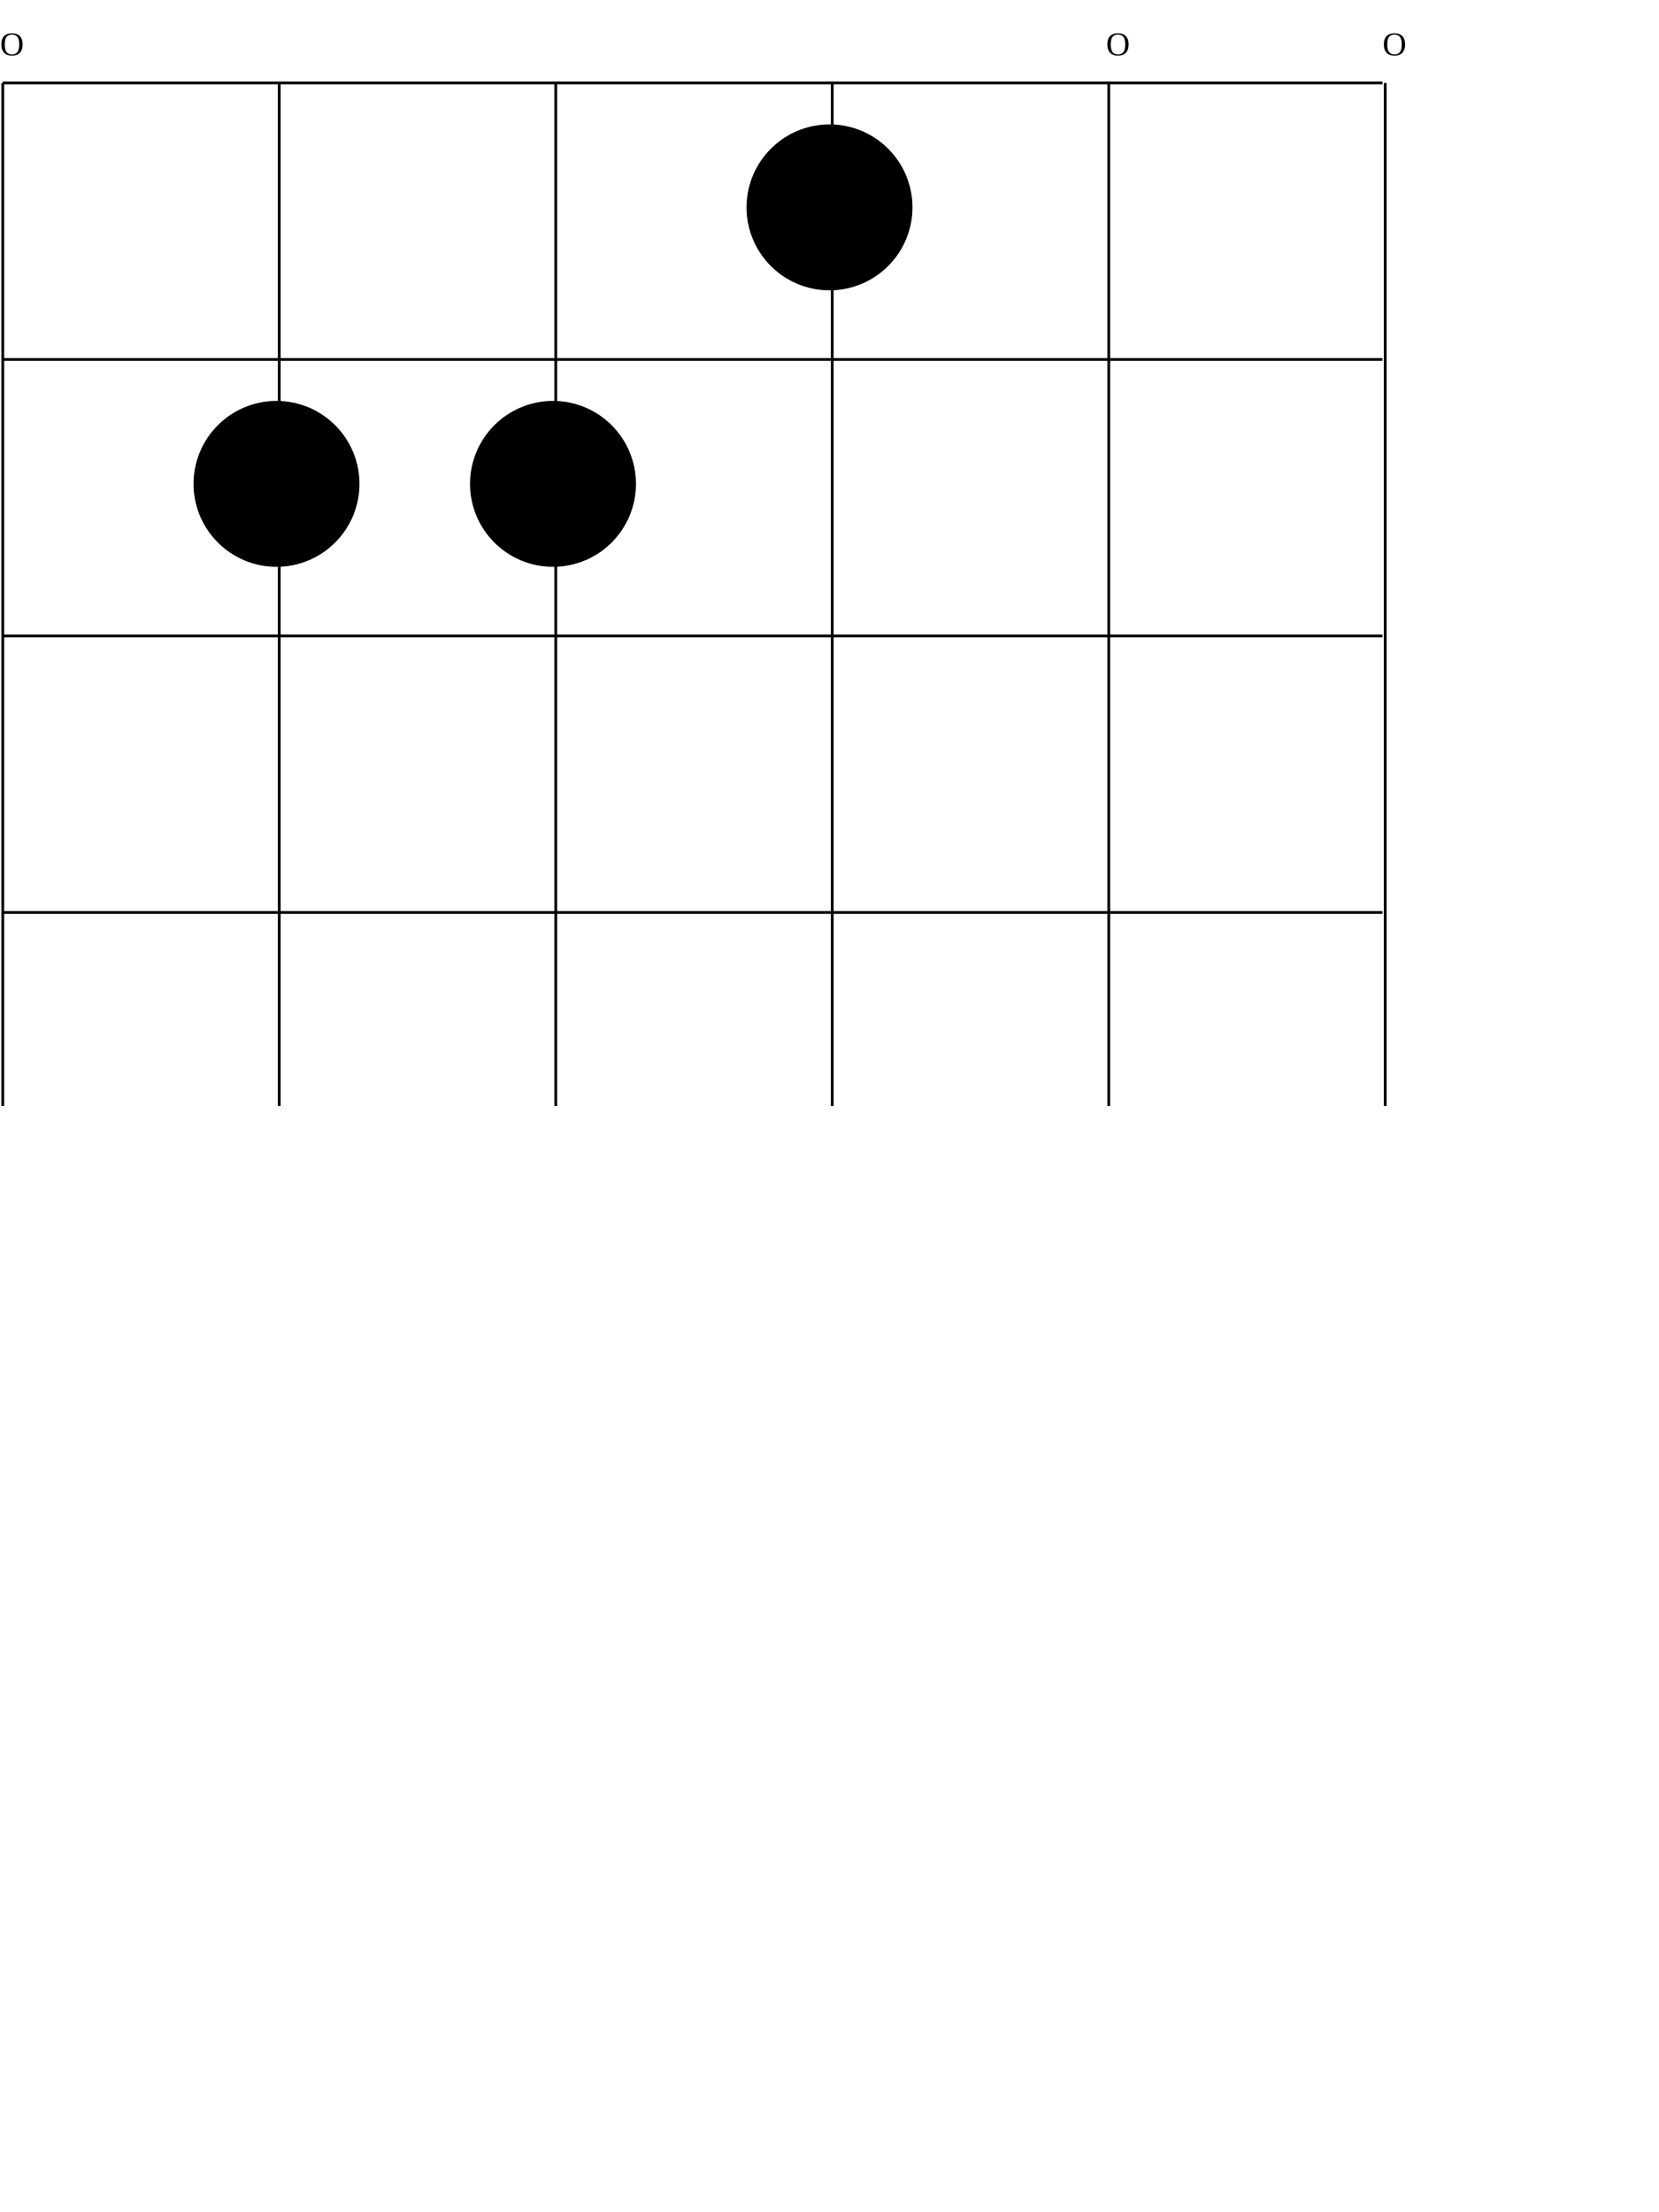
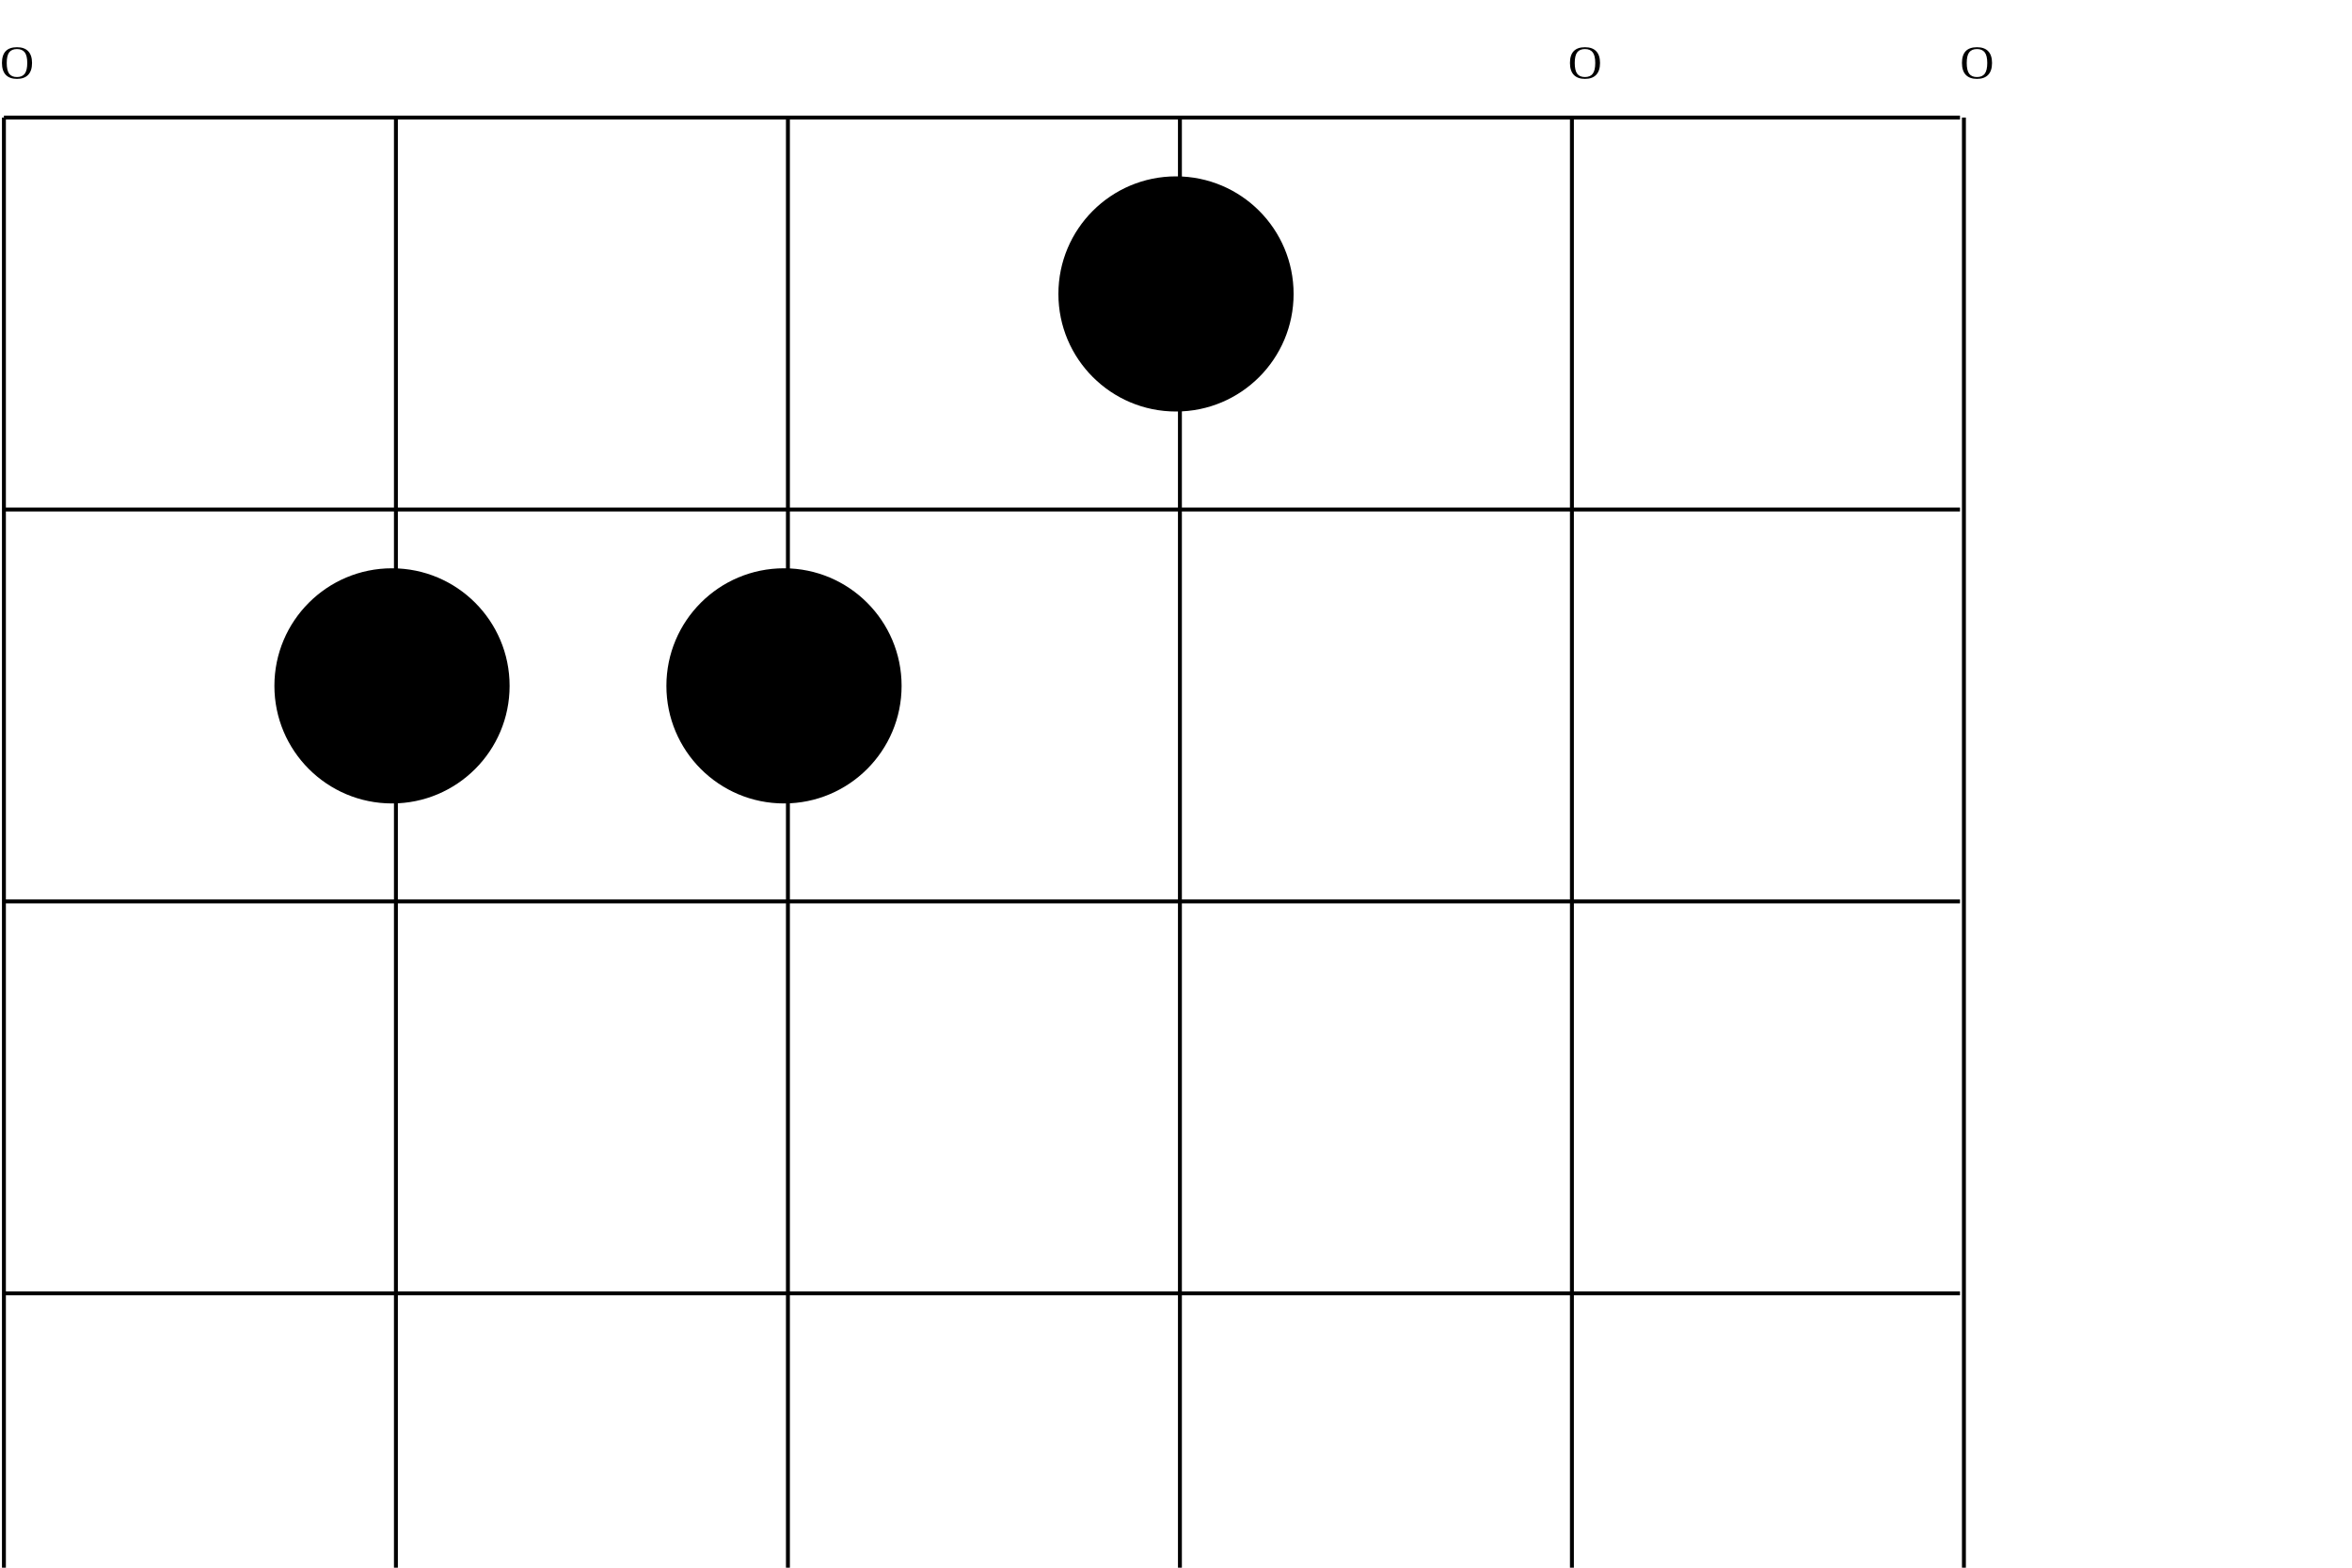
- <svg xmlns="http://www.w3.org/2000/svg" baseProfile="full" height="800px" version="1.1" width="600px">
+ <svg xmlns="http://www.w3.org/2000/svg" baseProfile="full" height="400px" version="1.1" width="600px">
  <defs />
  <text x="500" y="20">O</text>
  <text x="400" y="20">O</text>
  <text x="0" y="20">O</text>
  <line stroke="black" stroke-width="1" x1="1" x2="1" y1="30" y2="400" />
  <line stroke="black" stroke-width="1" x1="101" x2="101" y1="30" y2="400" />
  <line stroke="black" stroke-width="1" x1="201" x2="201" y1="30" y2="400" />
  <line stroke="black" stroke-width="1" x1="301" x2="301" y1="30" y2="400" />
  <line stroke="black" stroke-width="1" x1="401" x2="401" y1="30" y2="400" />
  <line stroke="black" stroke-width="1" x1="501" x2="501" y1="30" y2="400" />
  <line stroke="black" stroke-width="1" x1="1" x2="500" y1="30" y2="30" />
  <circle cx="300" cy="75" r="30" />
  <line stroke="black" stroke-width="1" x1="1" x2="500" y1="130" y2="130" />
  <circle cx="200" cy="175" r="30" />
  <circle cx="100" cy="175" r="30" />
  <line stroke="black" stroke-width="1" x1="1" x2="500" y1="230" y2="230" />
  <line stroke="black" stroke-width="1" x1="1" x2="500" y1="330" y2="330" />
</svg>
